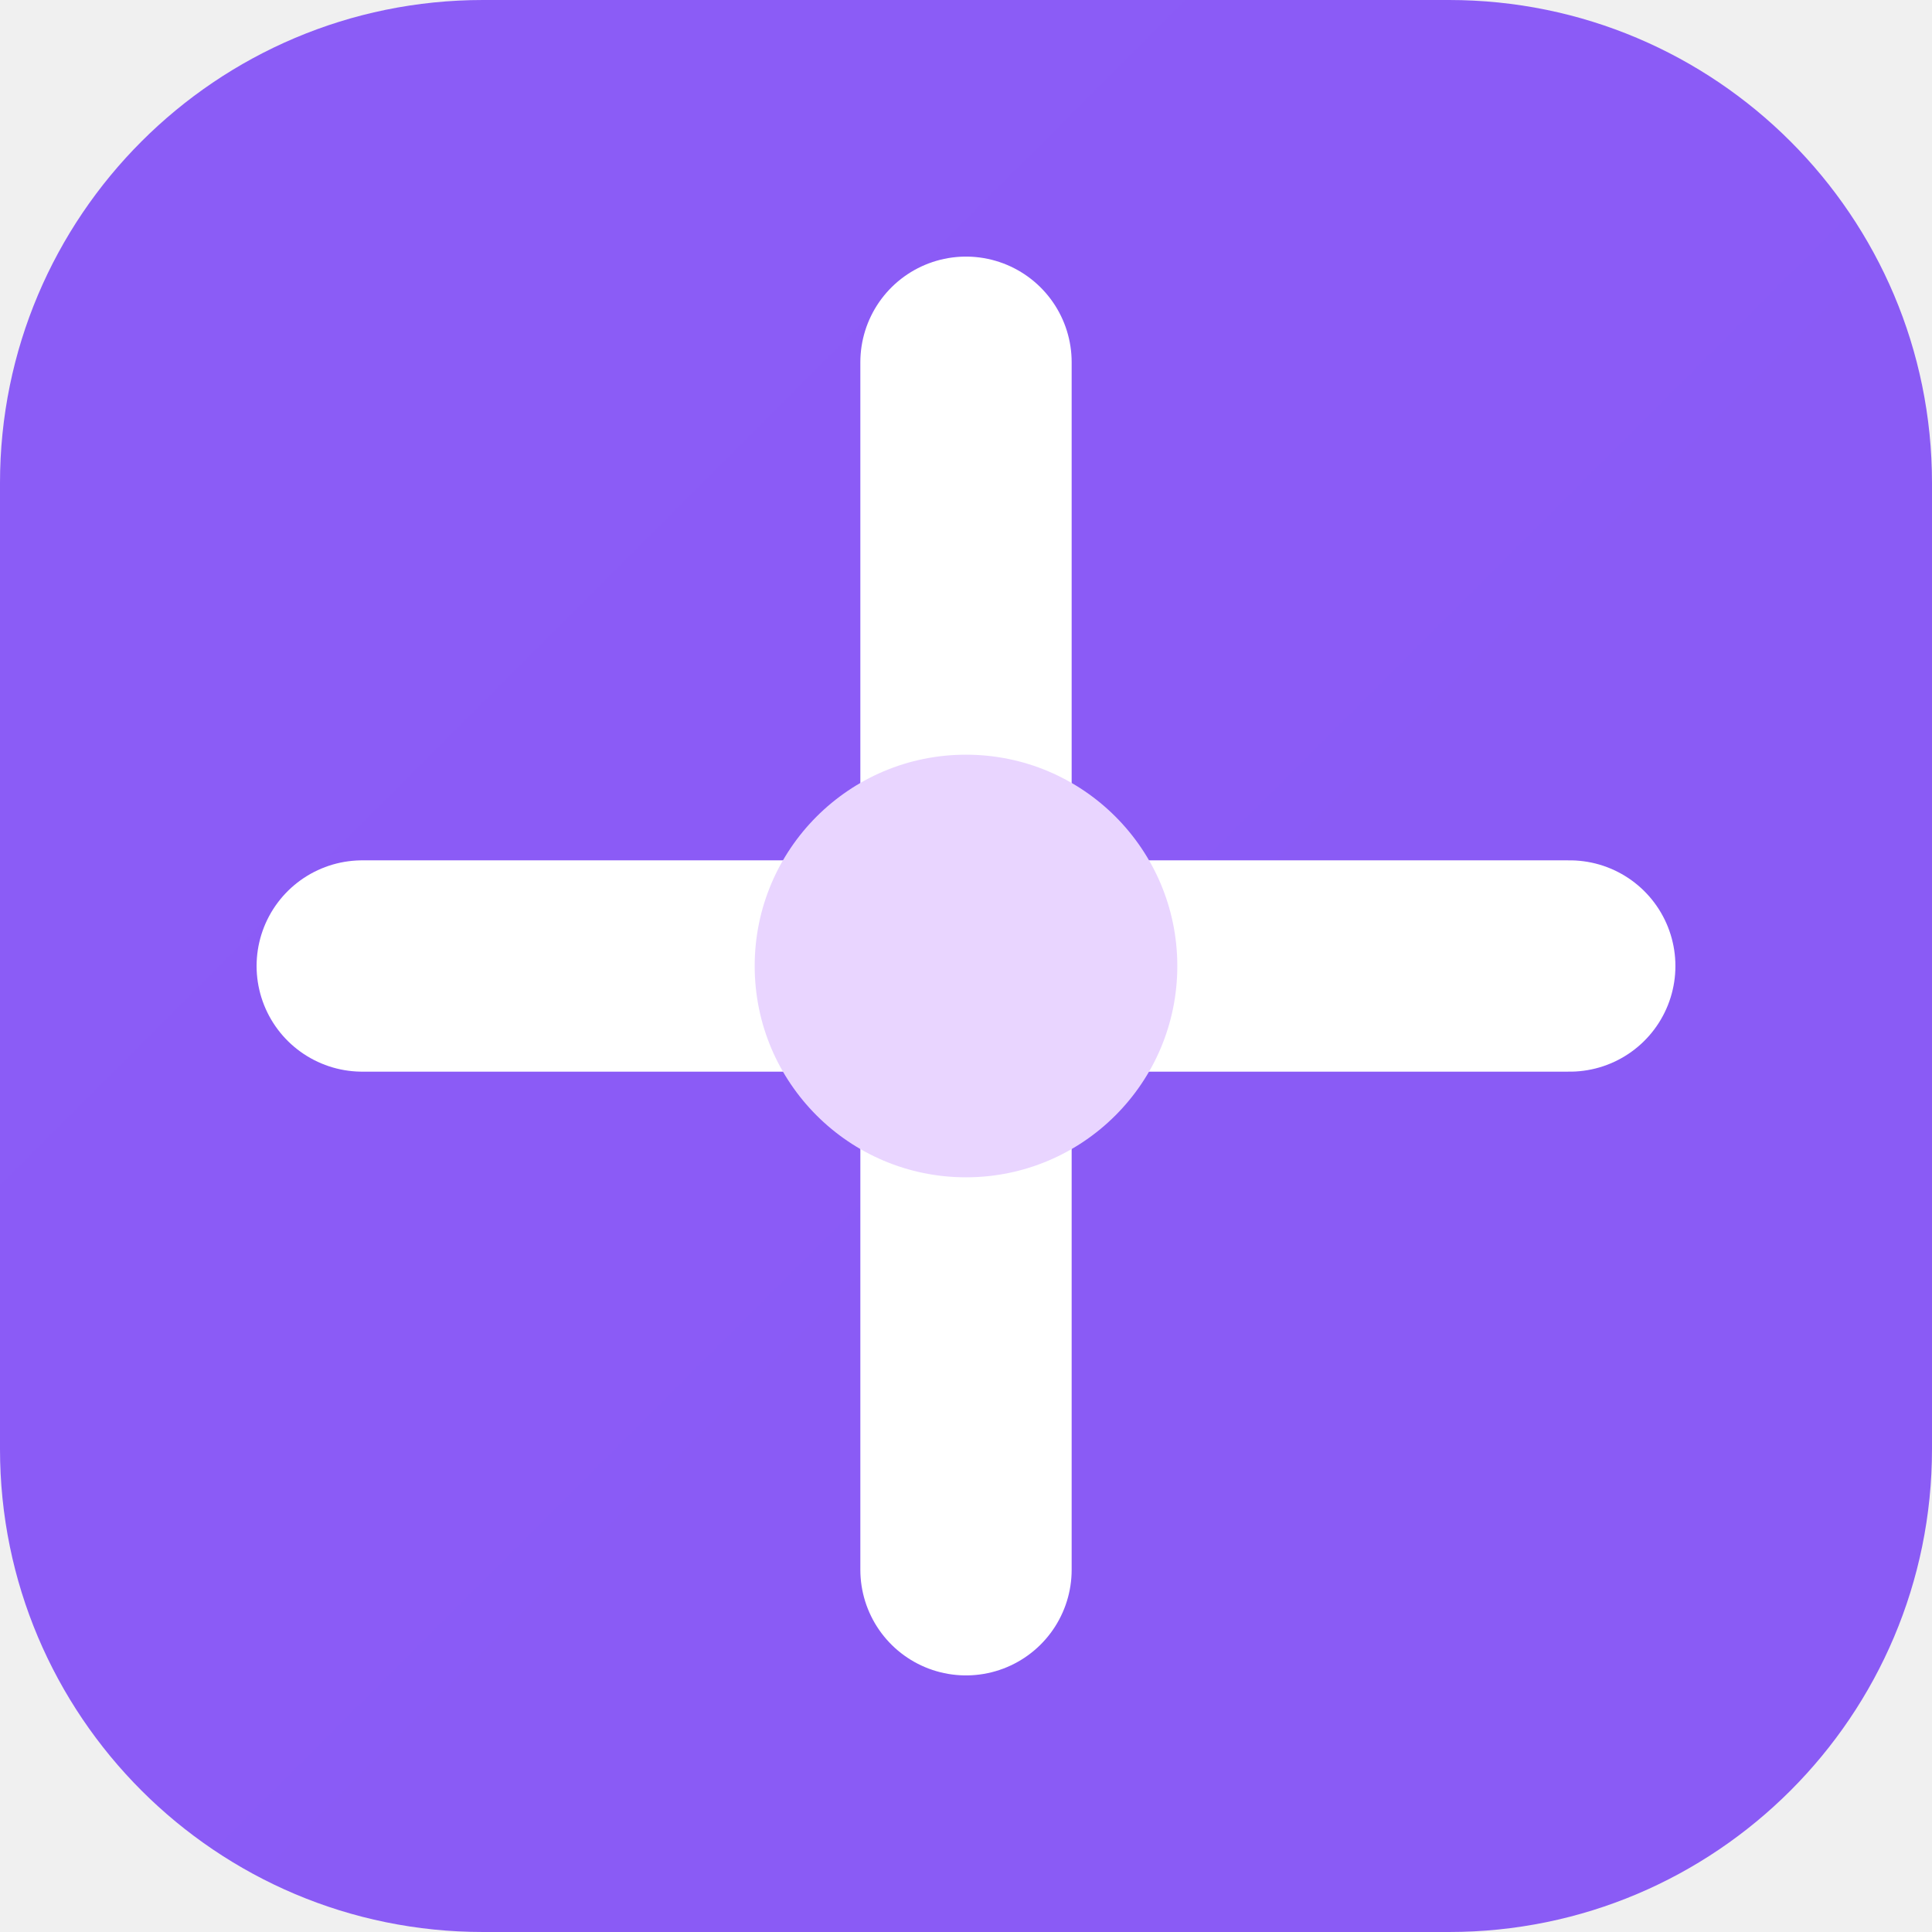
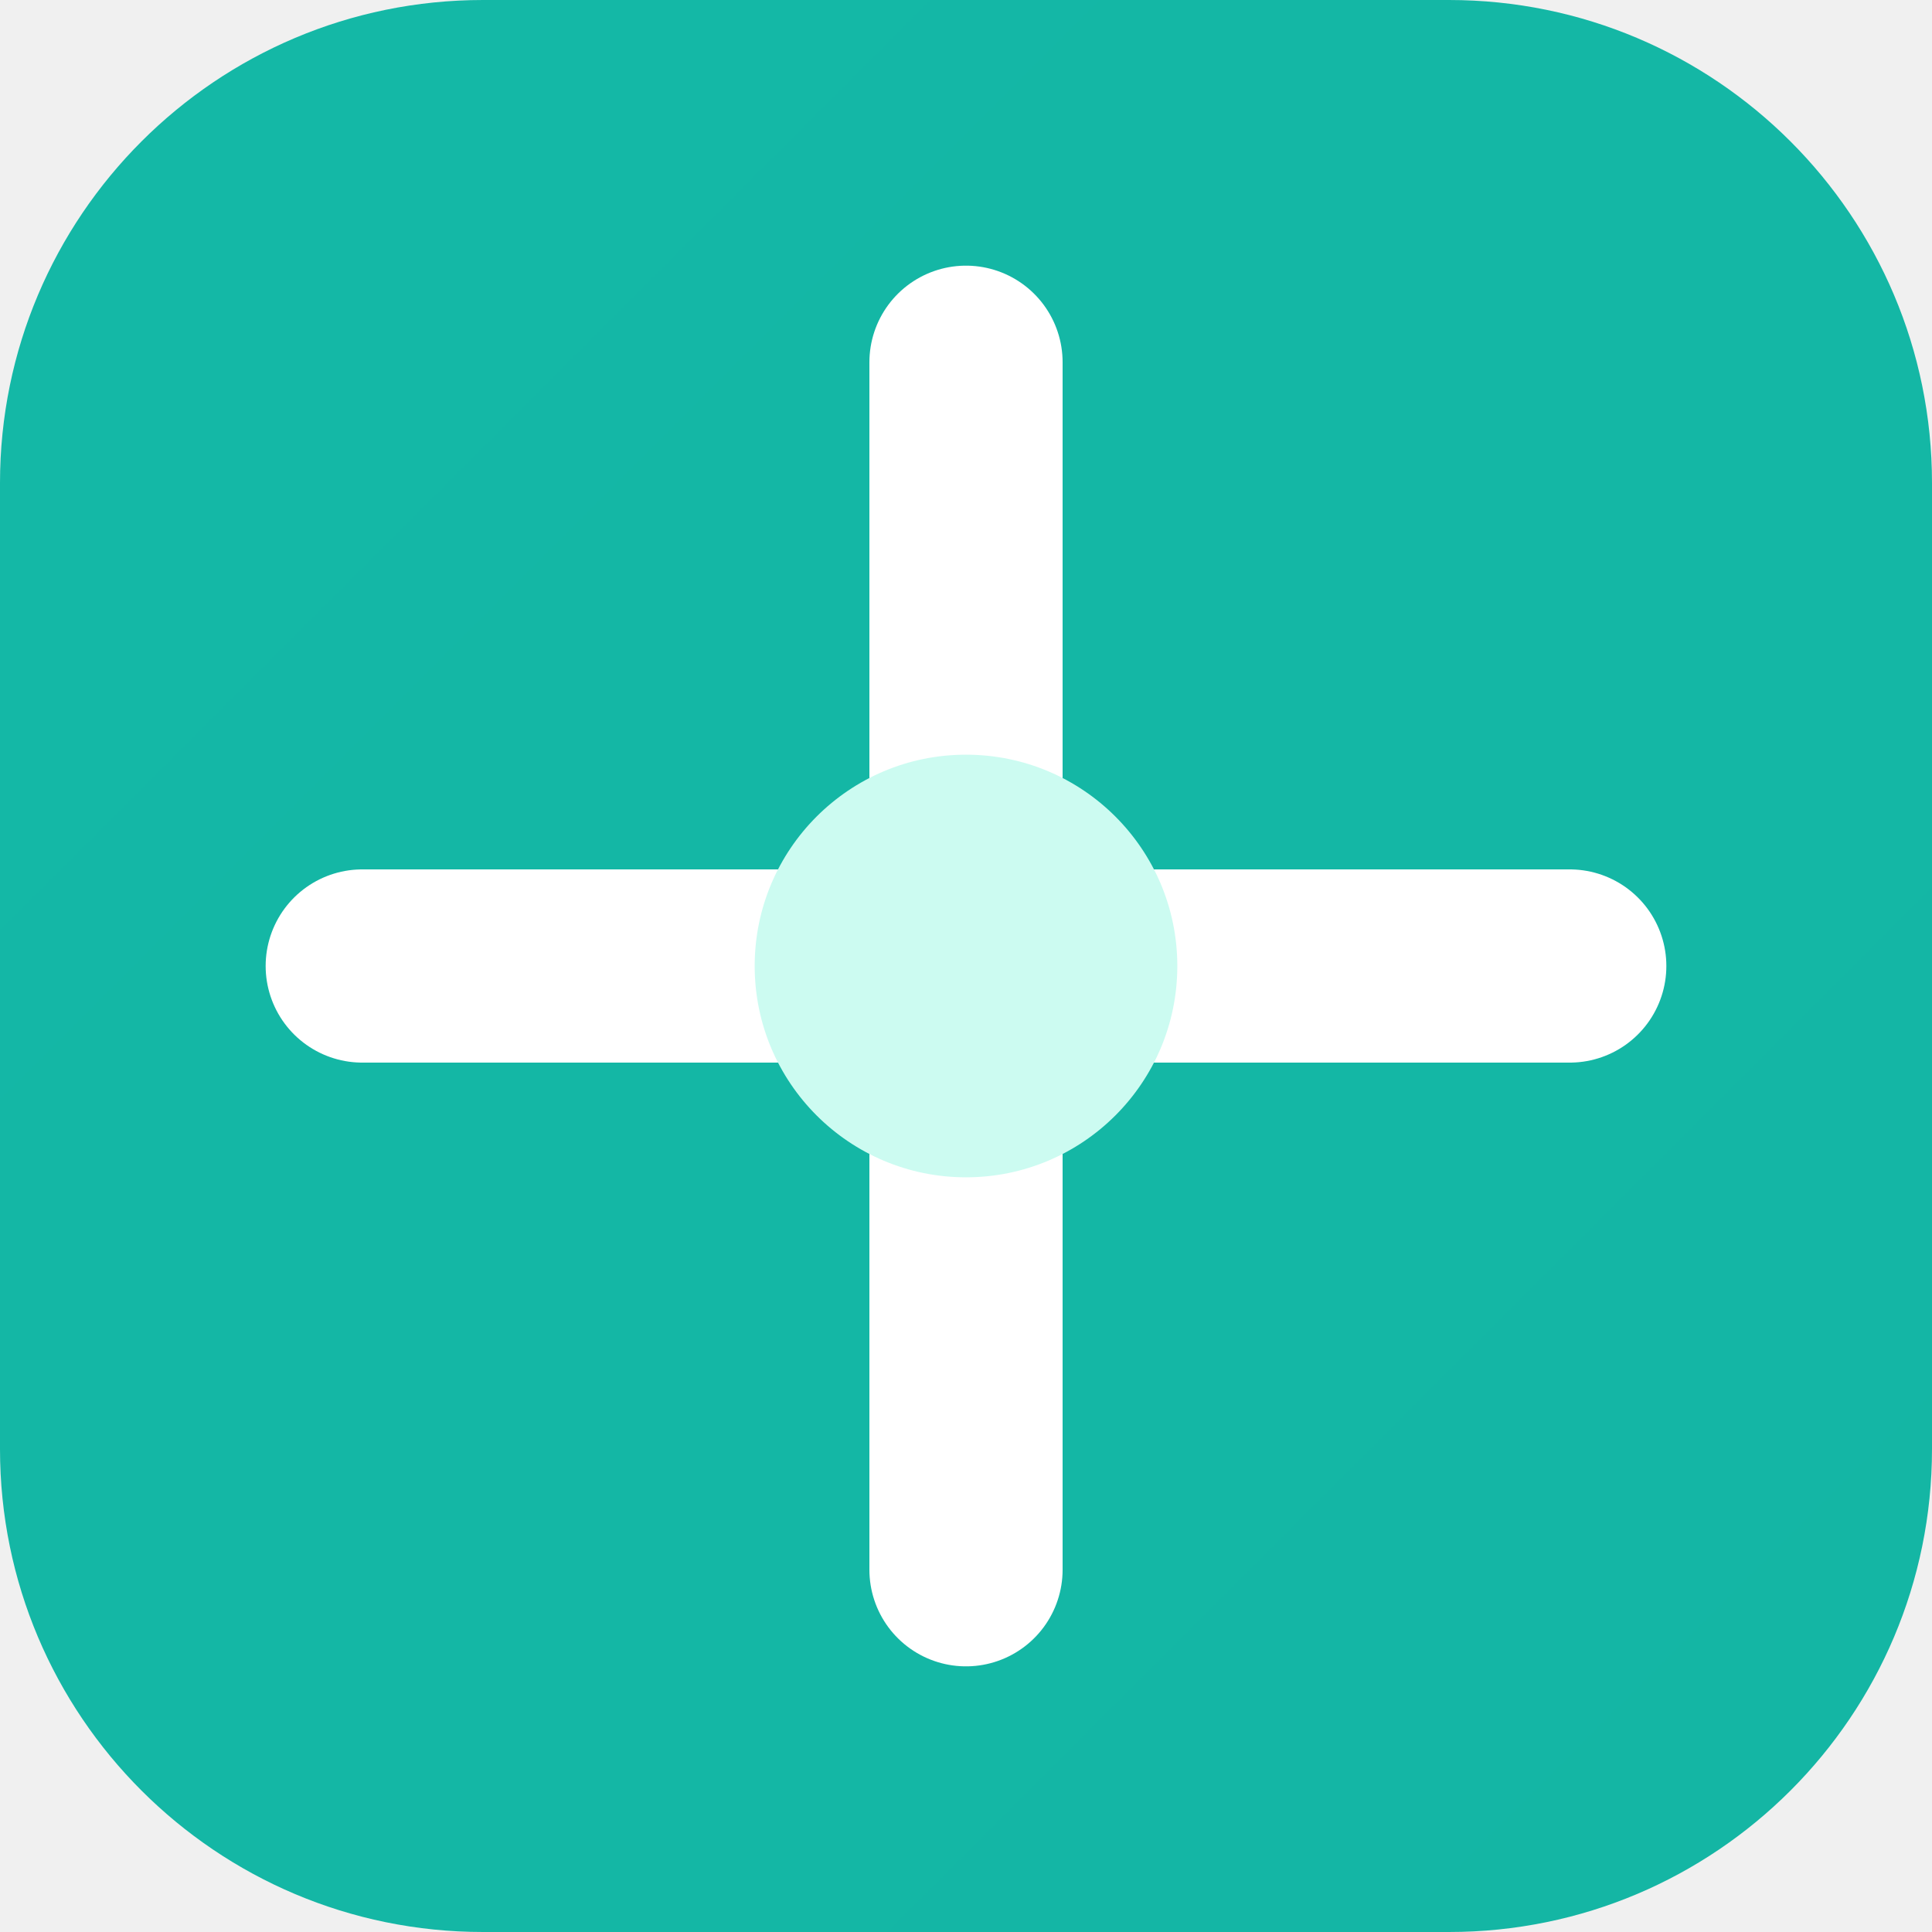
<svg xmlns="http://www.w3.org/2000/svg" viewBox="0 0 32 32">
  <defs>
    <linearGradient id="g" x1="0" y1="0" x2="32" y2="32">
-       <stop offset="0%" stop-color="#8b5cf6" />
-       <stop offset="100%" stop-color="#6d28d9" />
+       <stop offset="0%" stop-color="#14b8a6" />
+       <stop offset="100%" stop-color="#0f766e" />
    </linearGradient>
  </defs>
  <rect width="32" height="32" rx="8" fill="url(#g)" />
-   <path d="M16 6v20M6 16h20" stroke="#ffffff" stroke-width="3.5" stroke-linecap="round" />
-   <circle cx="16" cy="16" r="3.5" fill="#e9d5ff" />
+   <path d="M16 6v20M6 16h20" stroke="#ffffff" stroke-width="3.2" stroke-linecap="round" />
+   <circle cx="16" cy="16" r="3.5" fill="#ccfbf1" />
</svg>
